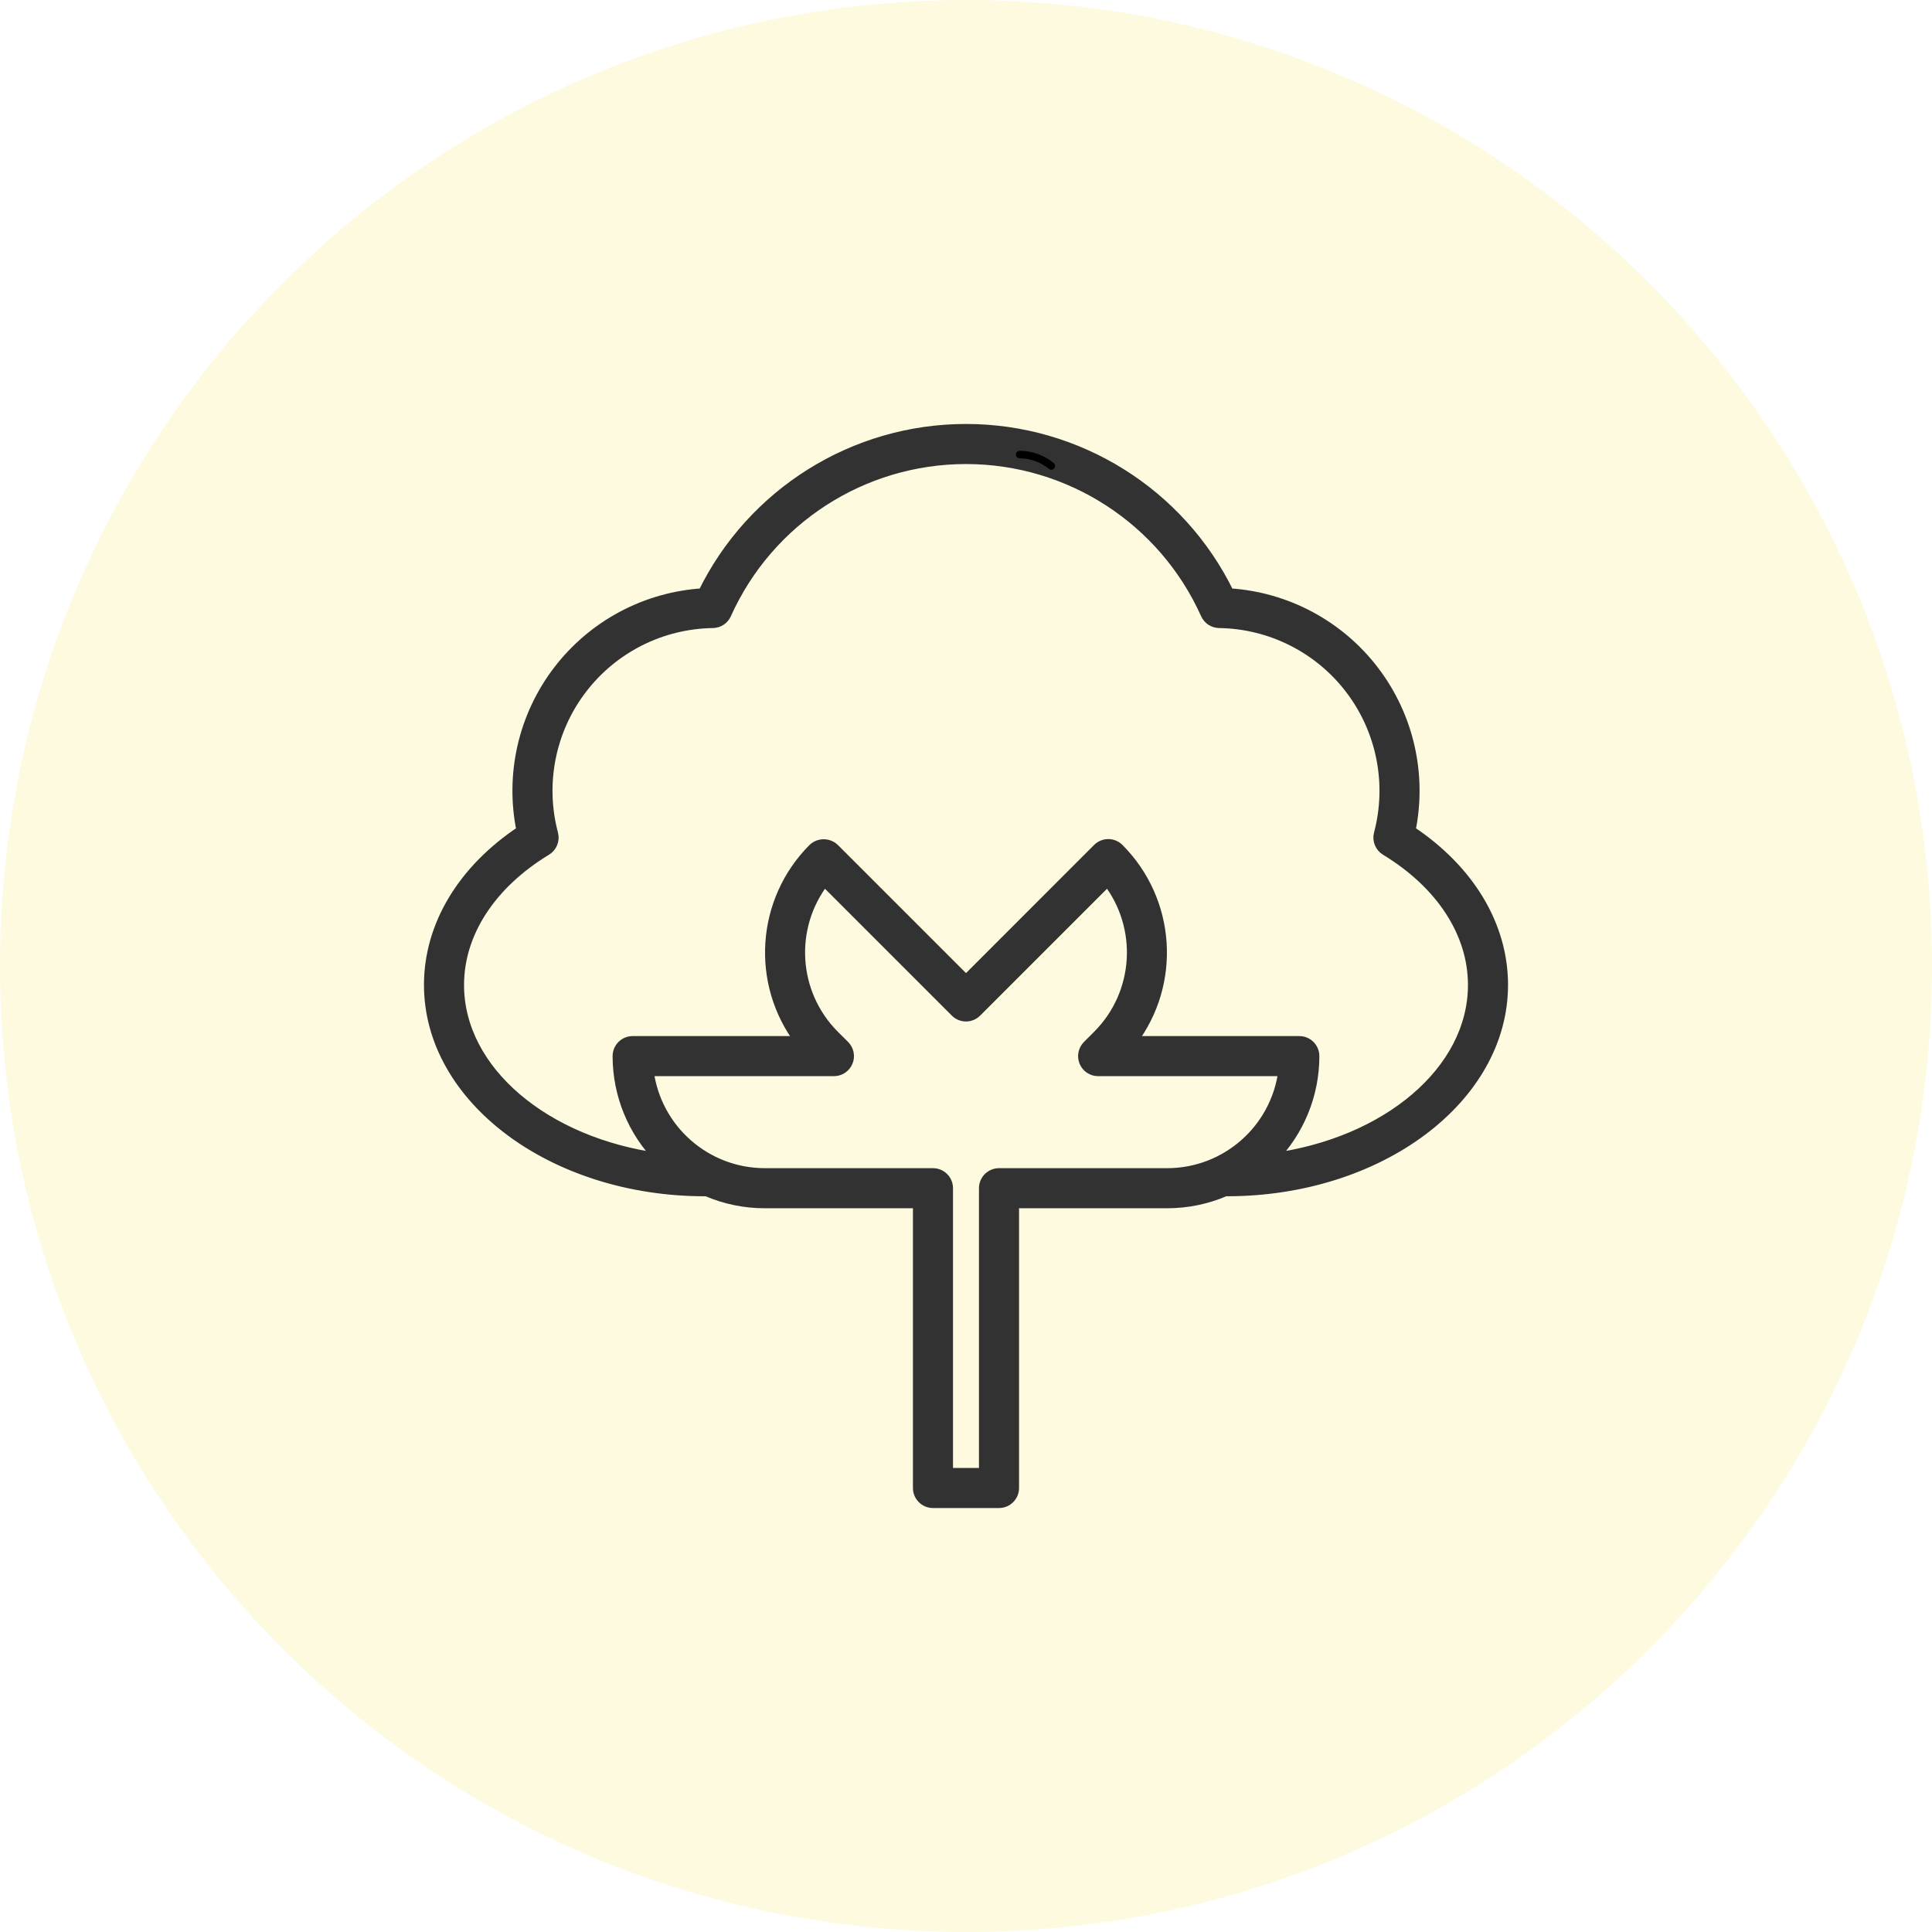
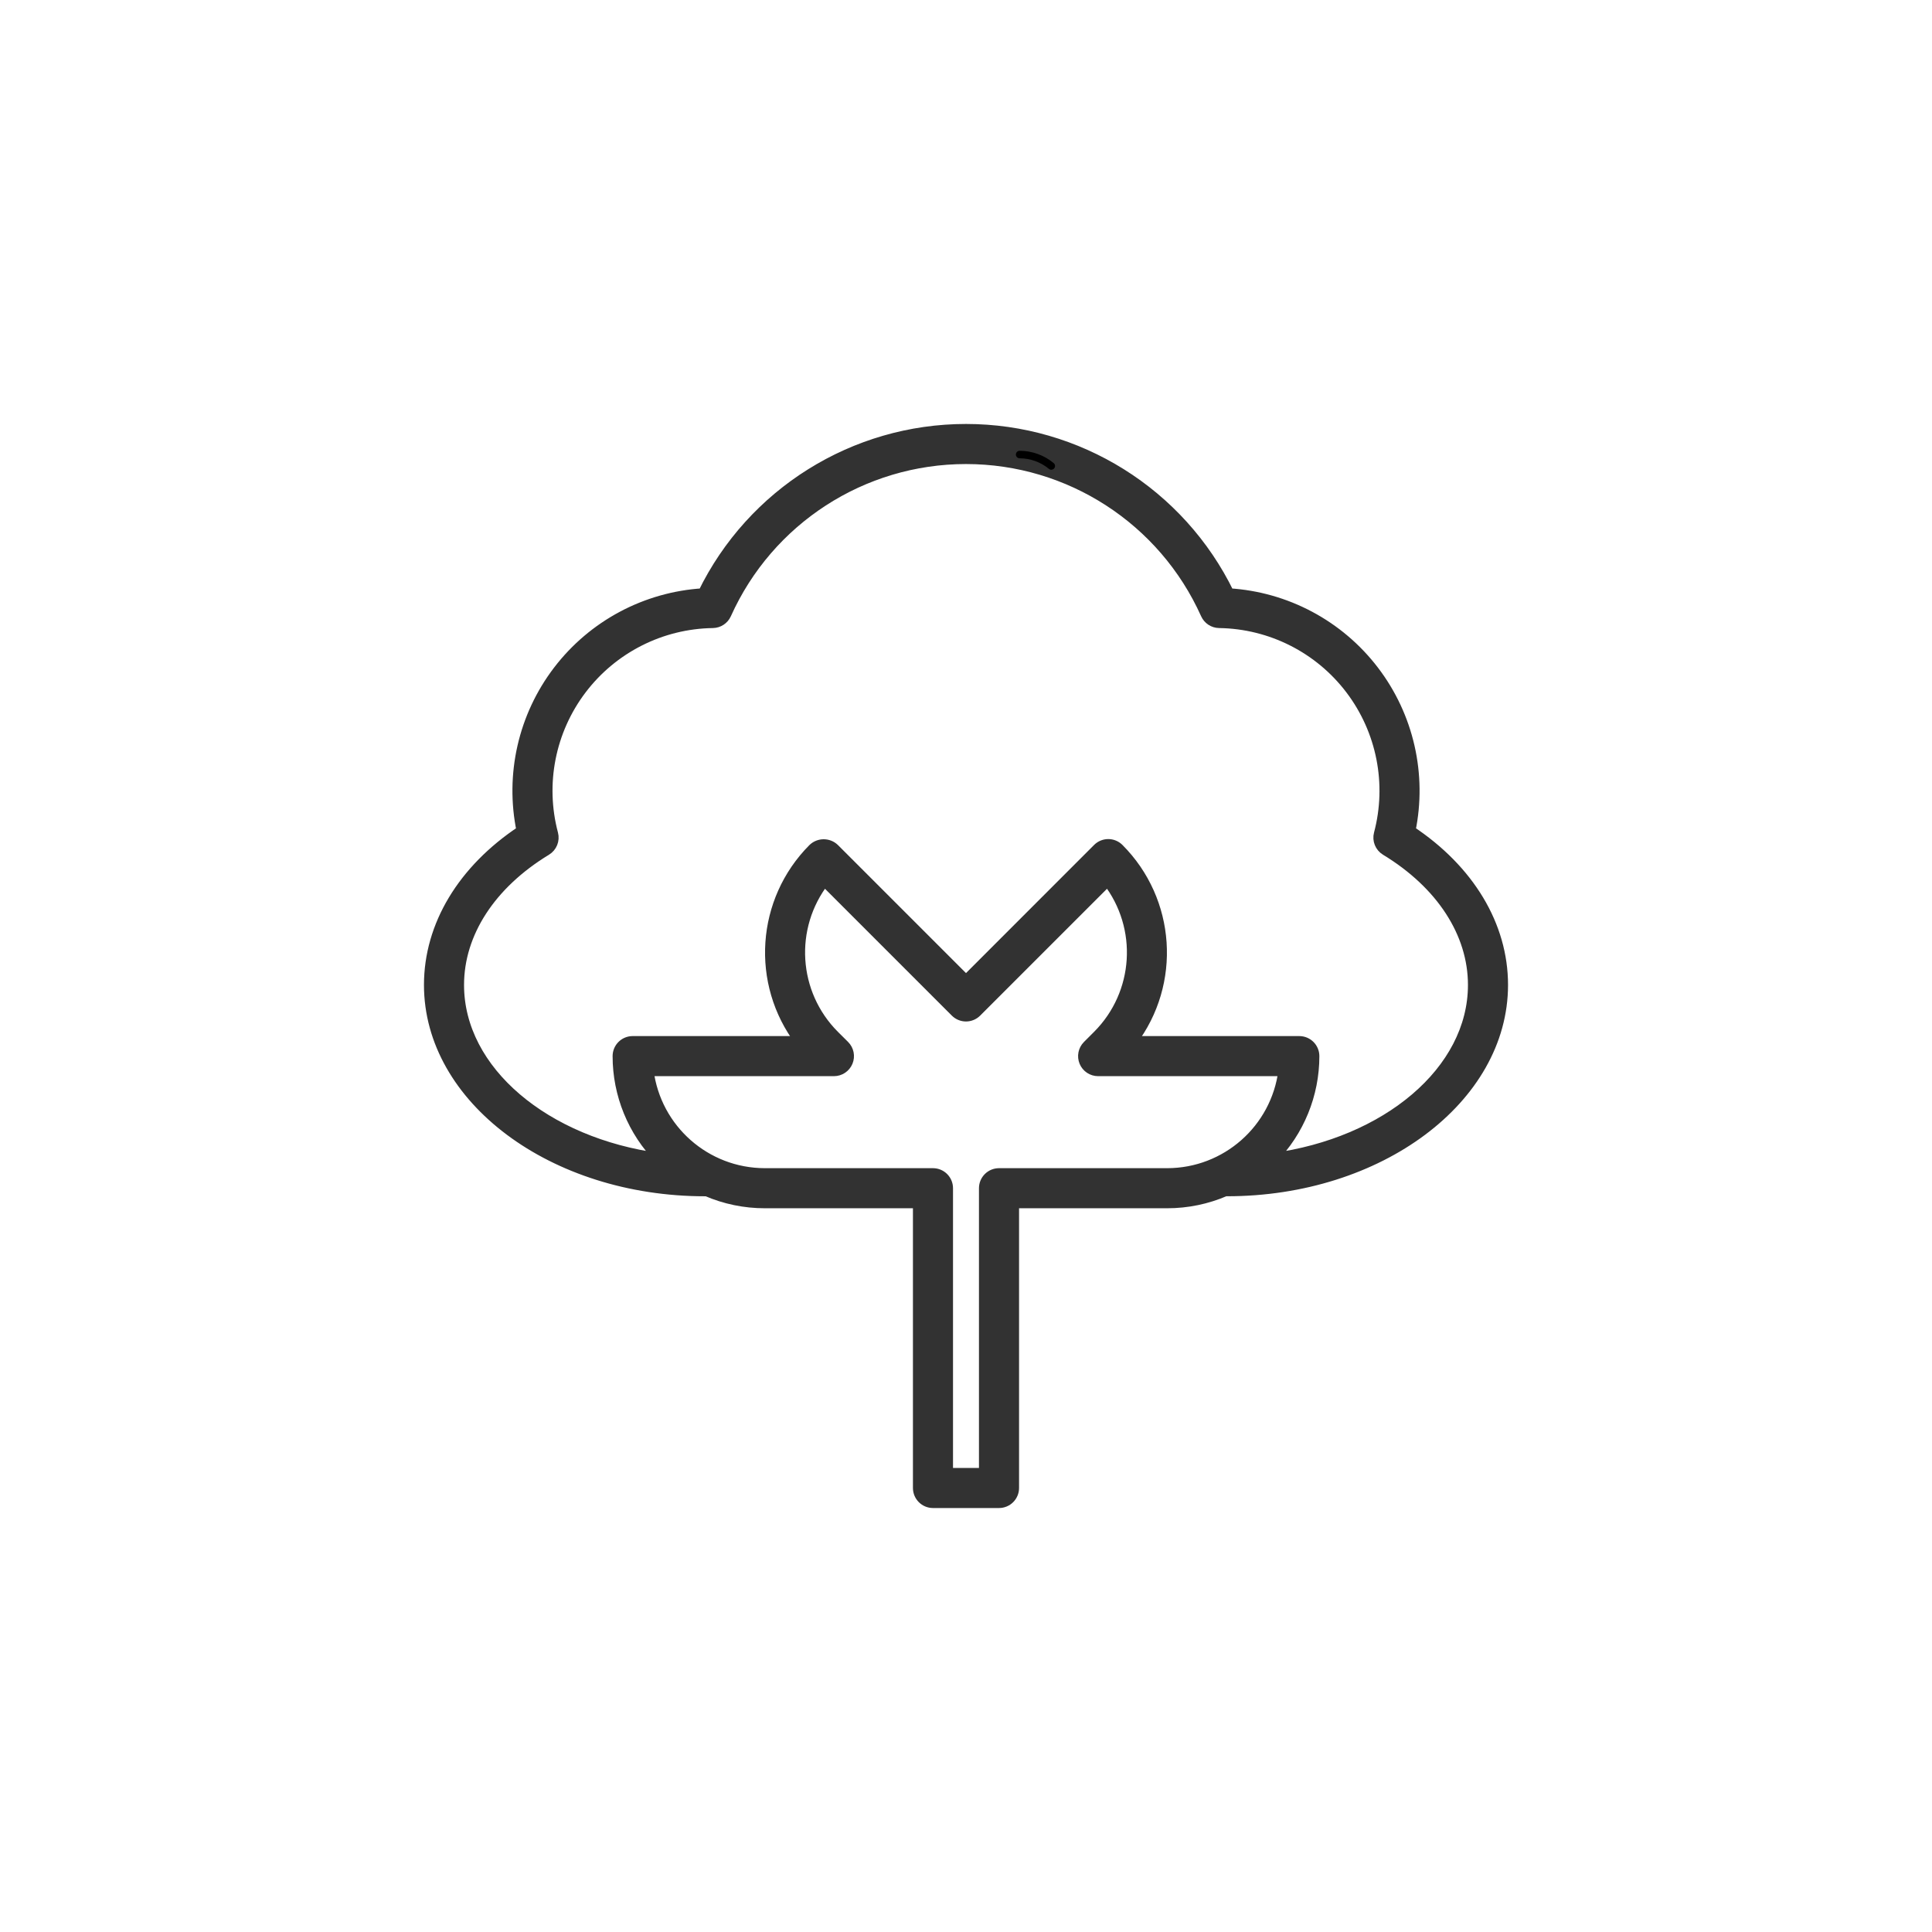
<svg xmlns="http://www.w3.org/2000/svg" width="900" height="900" viewBox="0 0 900 900">
  <g id="Group_71" data-name="Group 71" transform="translate(2433 -6948)">
-     <circle id="Ellipse_18" data-name="Ellipse 18" cx="450" cy="450" r="450" transform="translate(-2433 6948)" fill="#fefae0" />
+     <path id="Path_102" data-name="Path 102" d="M450,0C698.528,0,900,201.472,900,450S698.528,900,450,900,0,698.528,0,450,201.472,0,450,0Z" transform="translate(-2433 6948)" fill="none" />
    <g id="cotton_1_" data-name="cotton (1)" transform="translate(-2233 7147.997)">
      <path id="Path_33" data-name="Path 33" d="M456.875,187.02A91.965,91.965,0,0,0,372.469,76.555a136.227,136.227,0,0,0-244.922,0A91.965,91.965,0,0,0,43.125,187.02C15.652,205.215,0,231.157,0,258.832c0,52.906,57.609,95.945,128.418,95.945h.813a67.97,67.97,0,0,0,27.02,5.578h71.531V493.168A6.84,6.84,0,0,0,234.617,500h30.762a6.836,6.836,0,0,0,6.836-6.836V360.356H343.75a68,68,0,0,0,27.02-5.59h.813C442.391,354.778,500,311.739,500,258.832,500,231.157,484.348,205.215,456.875,187.02Zm-191.5,159.664a6.84,6.84,0,0,0-6.836,6.836V486.332h-17.09V353.52a6.836,6.836,0,0,0-6.836-6.836H156.25a54.777,54.777,0,0,1-54.266-47.863h86.492a6.832,6.832,0,0,0,4.832-11.668l-4.766-4.738a54.773,54.773,0,0,1-4.535-72.227l61.16,61.156a6.828,6.828,0,0,0,9.664,0l61.16-61.156a54.777,54.777,0,0,1-4.535,72.227l-4.766,4.77a6.832,6.832,0,0,0,4.832,11.637h86.492a54.777,54.777,0,0,1-54.266,47.863ZM392.625,339.7A68.1,68.1,0,0,0,412.109,292a6.836,6.836,0,0,0-6.836-6.848H327.148a68.465,68.465,0,0,0-6.039-89.773,6.832,6.832,0,0,0-9.668,0L250,256.844l-61.457-61.457a7.031,7.031,0,0,0-9.668,0,68.465,68.465,0,0,0-6.039,89.762H94.711a6.836,6.836,0,0,0-6.836,6.836,68.1,68.1,0,0,0,19.493,47.708c-53.243-7.106-93.7-40.649-93.7-80.86,0-24.176,14.844-47.066,40.766-62.8a6.824,6.824,0,0,0,3.063-7.59,78.3,78.3,0,0,1,74.551-98.367,6.828,6.828,0,0,0,6.137-4.031,122.559,122.559,0,0,1,223.625,0,6.828,6.828,0,0,0,6.156,4.031A78.3,78.3,0,0,1,442.5,188.438a6.828,6.828,0,0,0,3.059,7.59c25.926,15.738,40.77,38.629,40.77,62.8,0,40.211-40.453,73.754-93.7,80.863Z" fill="#323232" stroke="#323232" stroke-width="5" />
      <path id="Path_35" data-name="Path 35" d="M64,10a1.75,1.75,0,0,0,0,3.5,21.438,21.438,0,0,1,13.588,4.887,1.75,1.75,0,1,0,2.224-2.7A24.943,24.943,0,0,0,64,10Z" transform="translate(210.989)" />
    </g>
  </g>
</svg>
